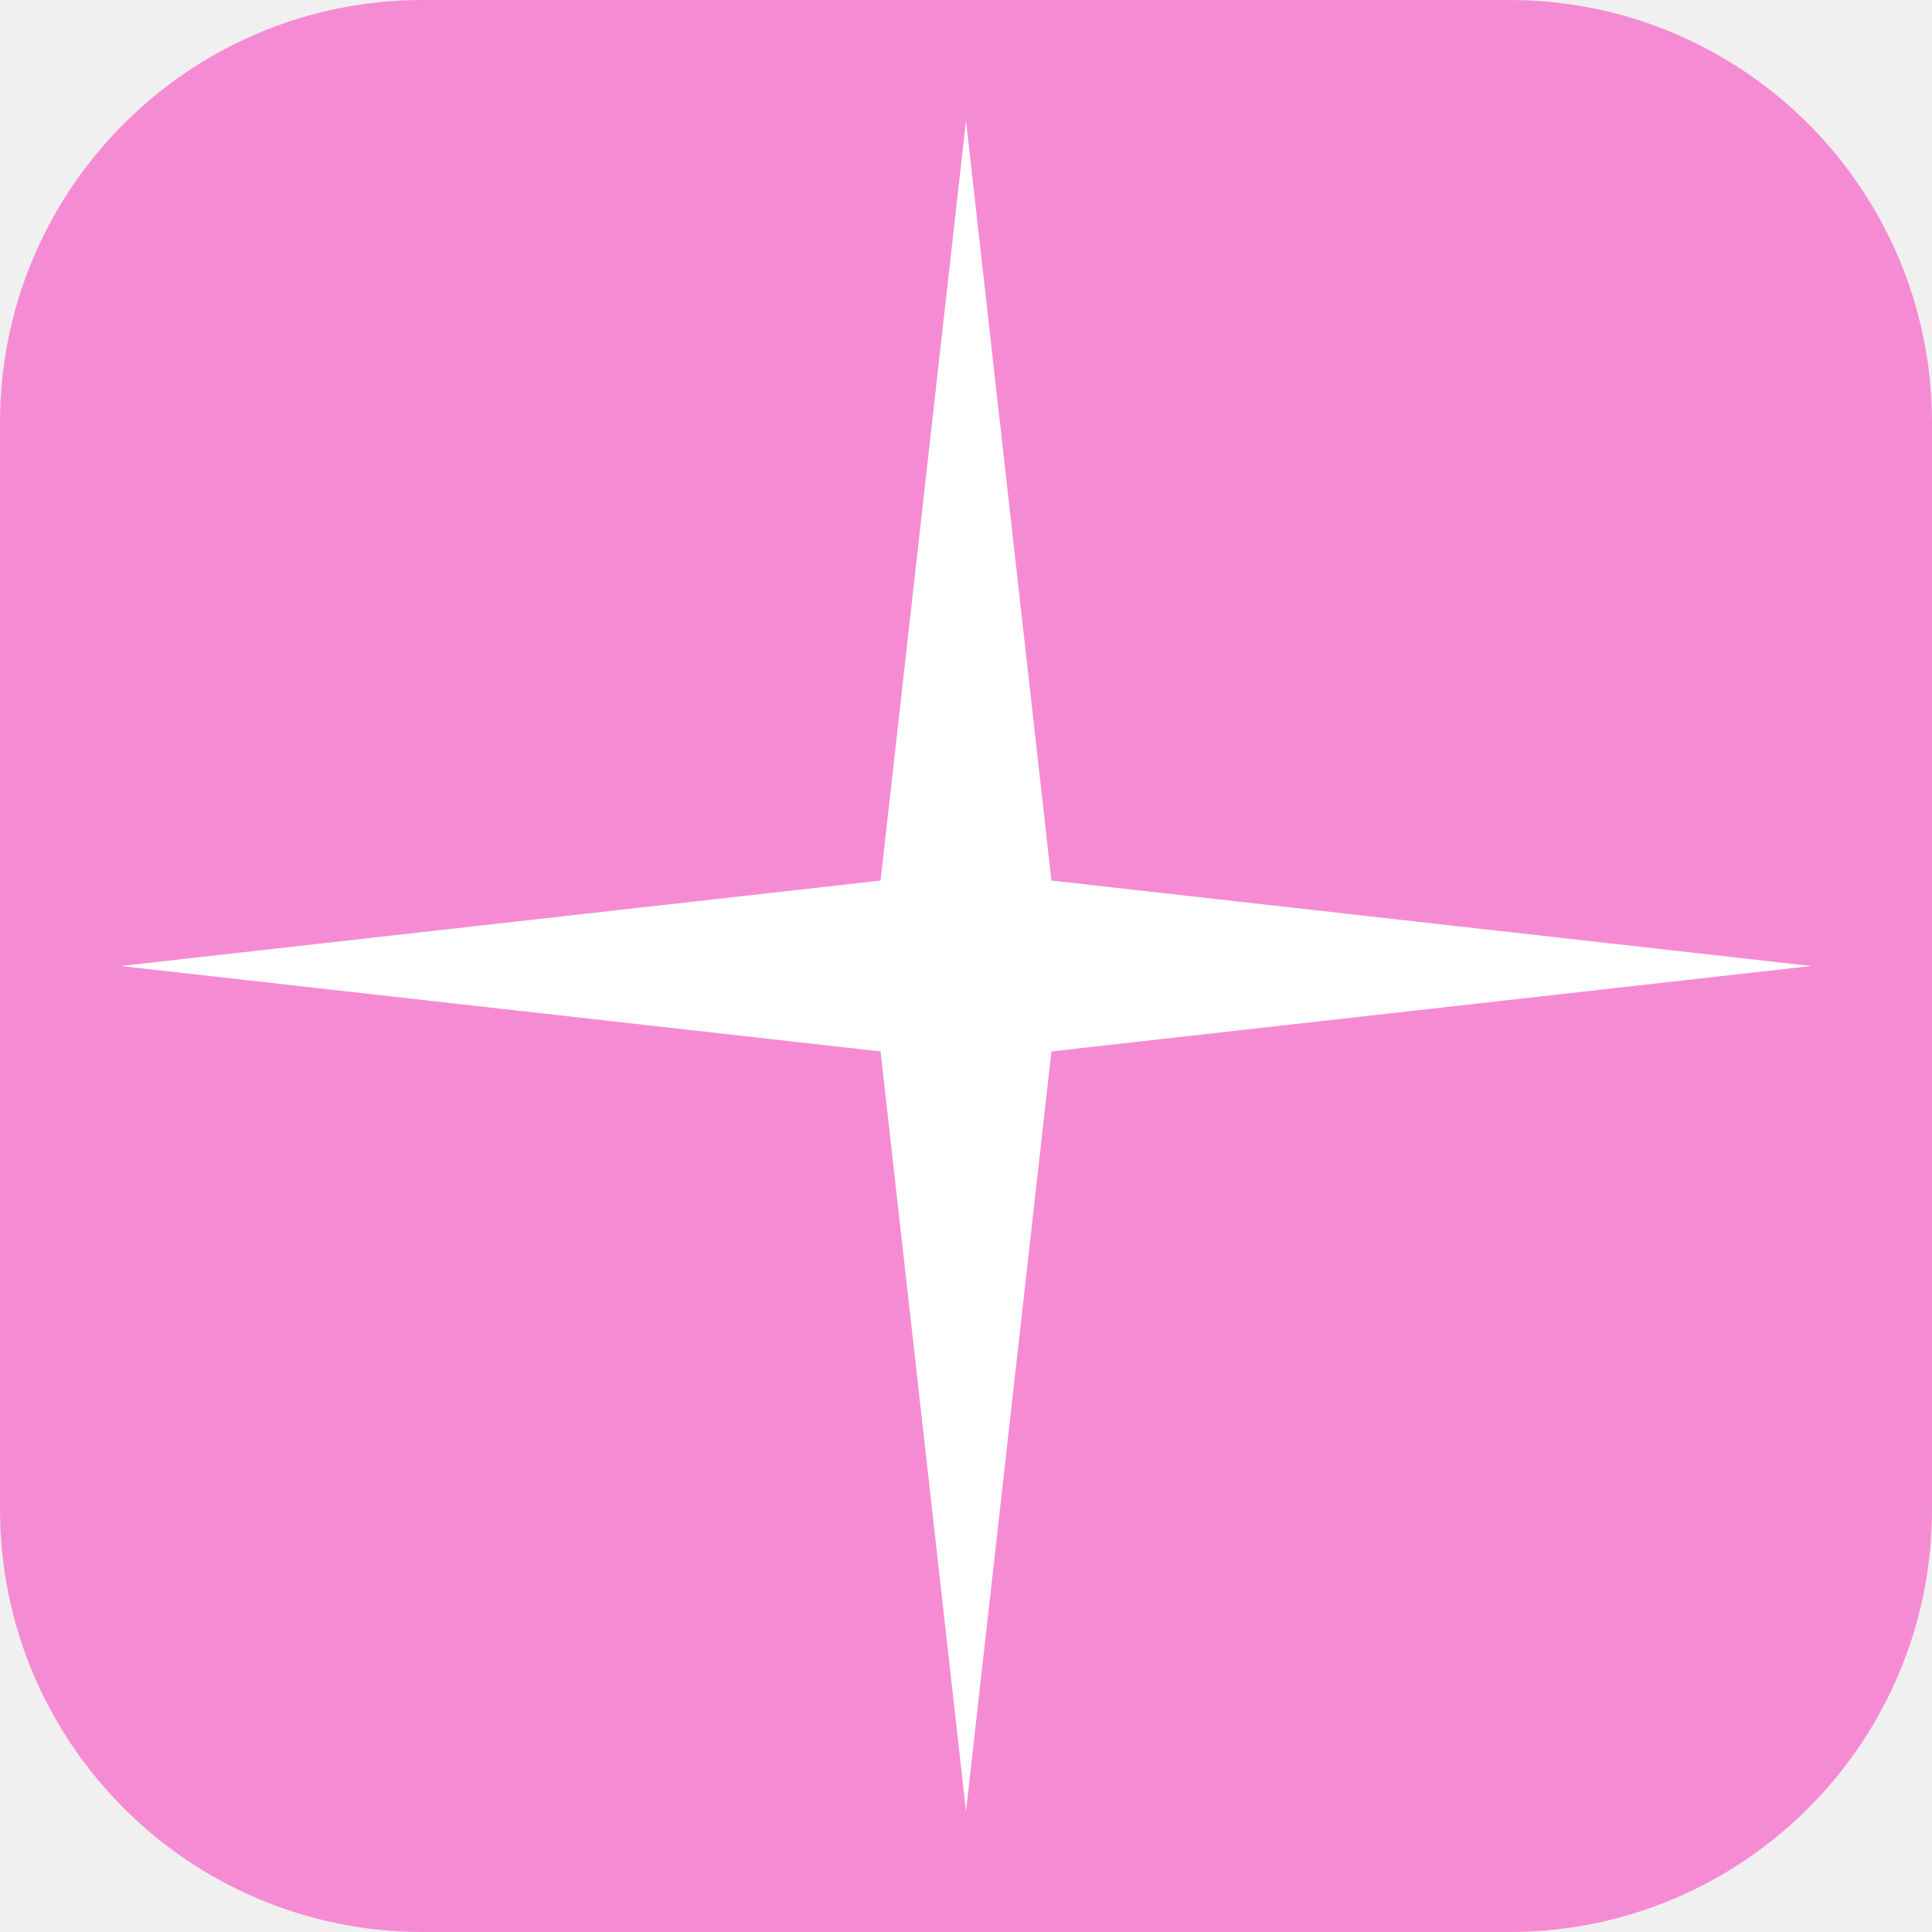
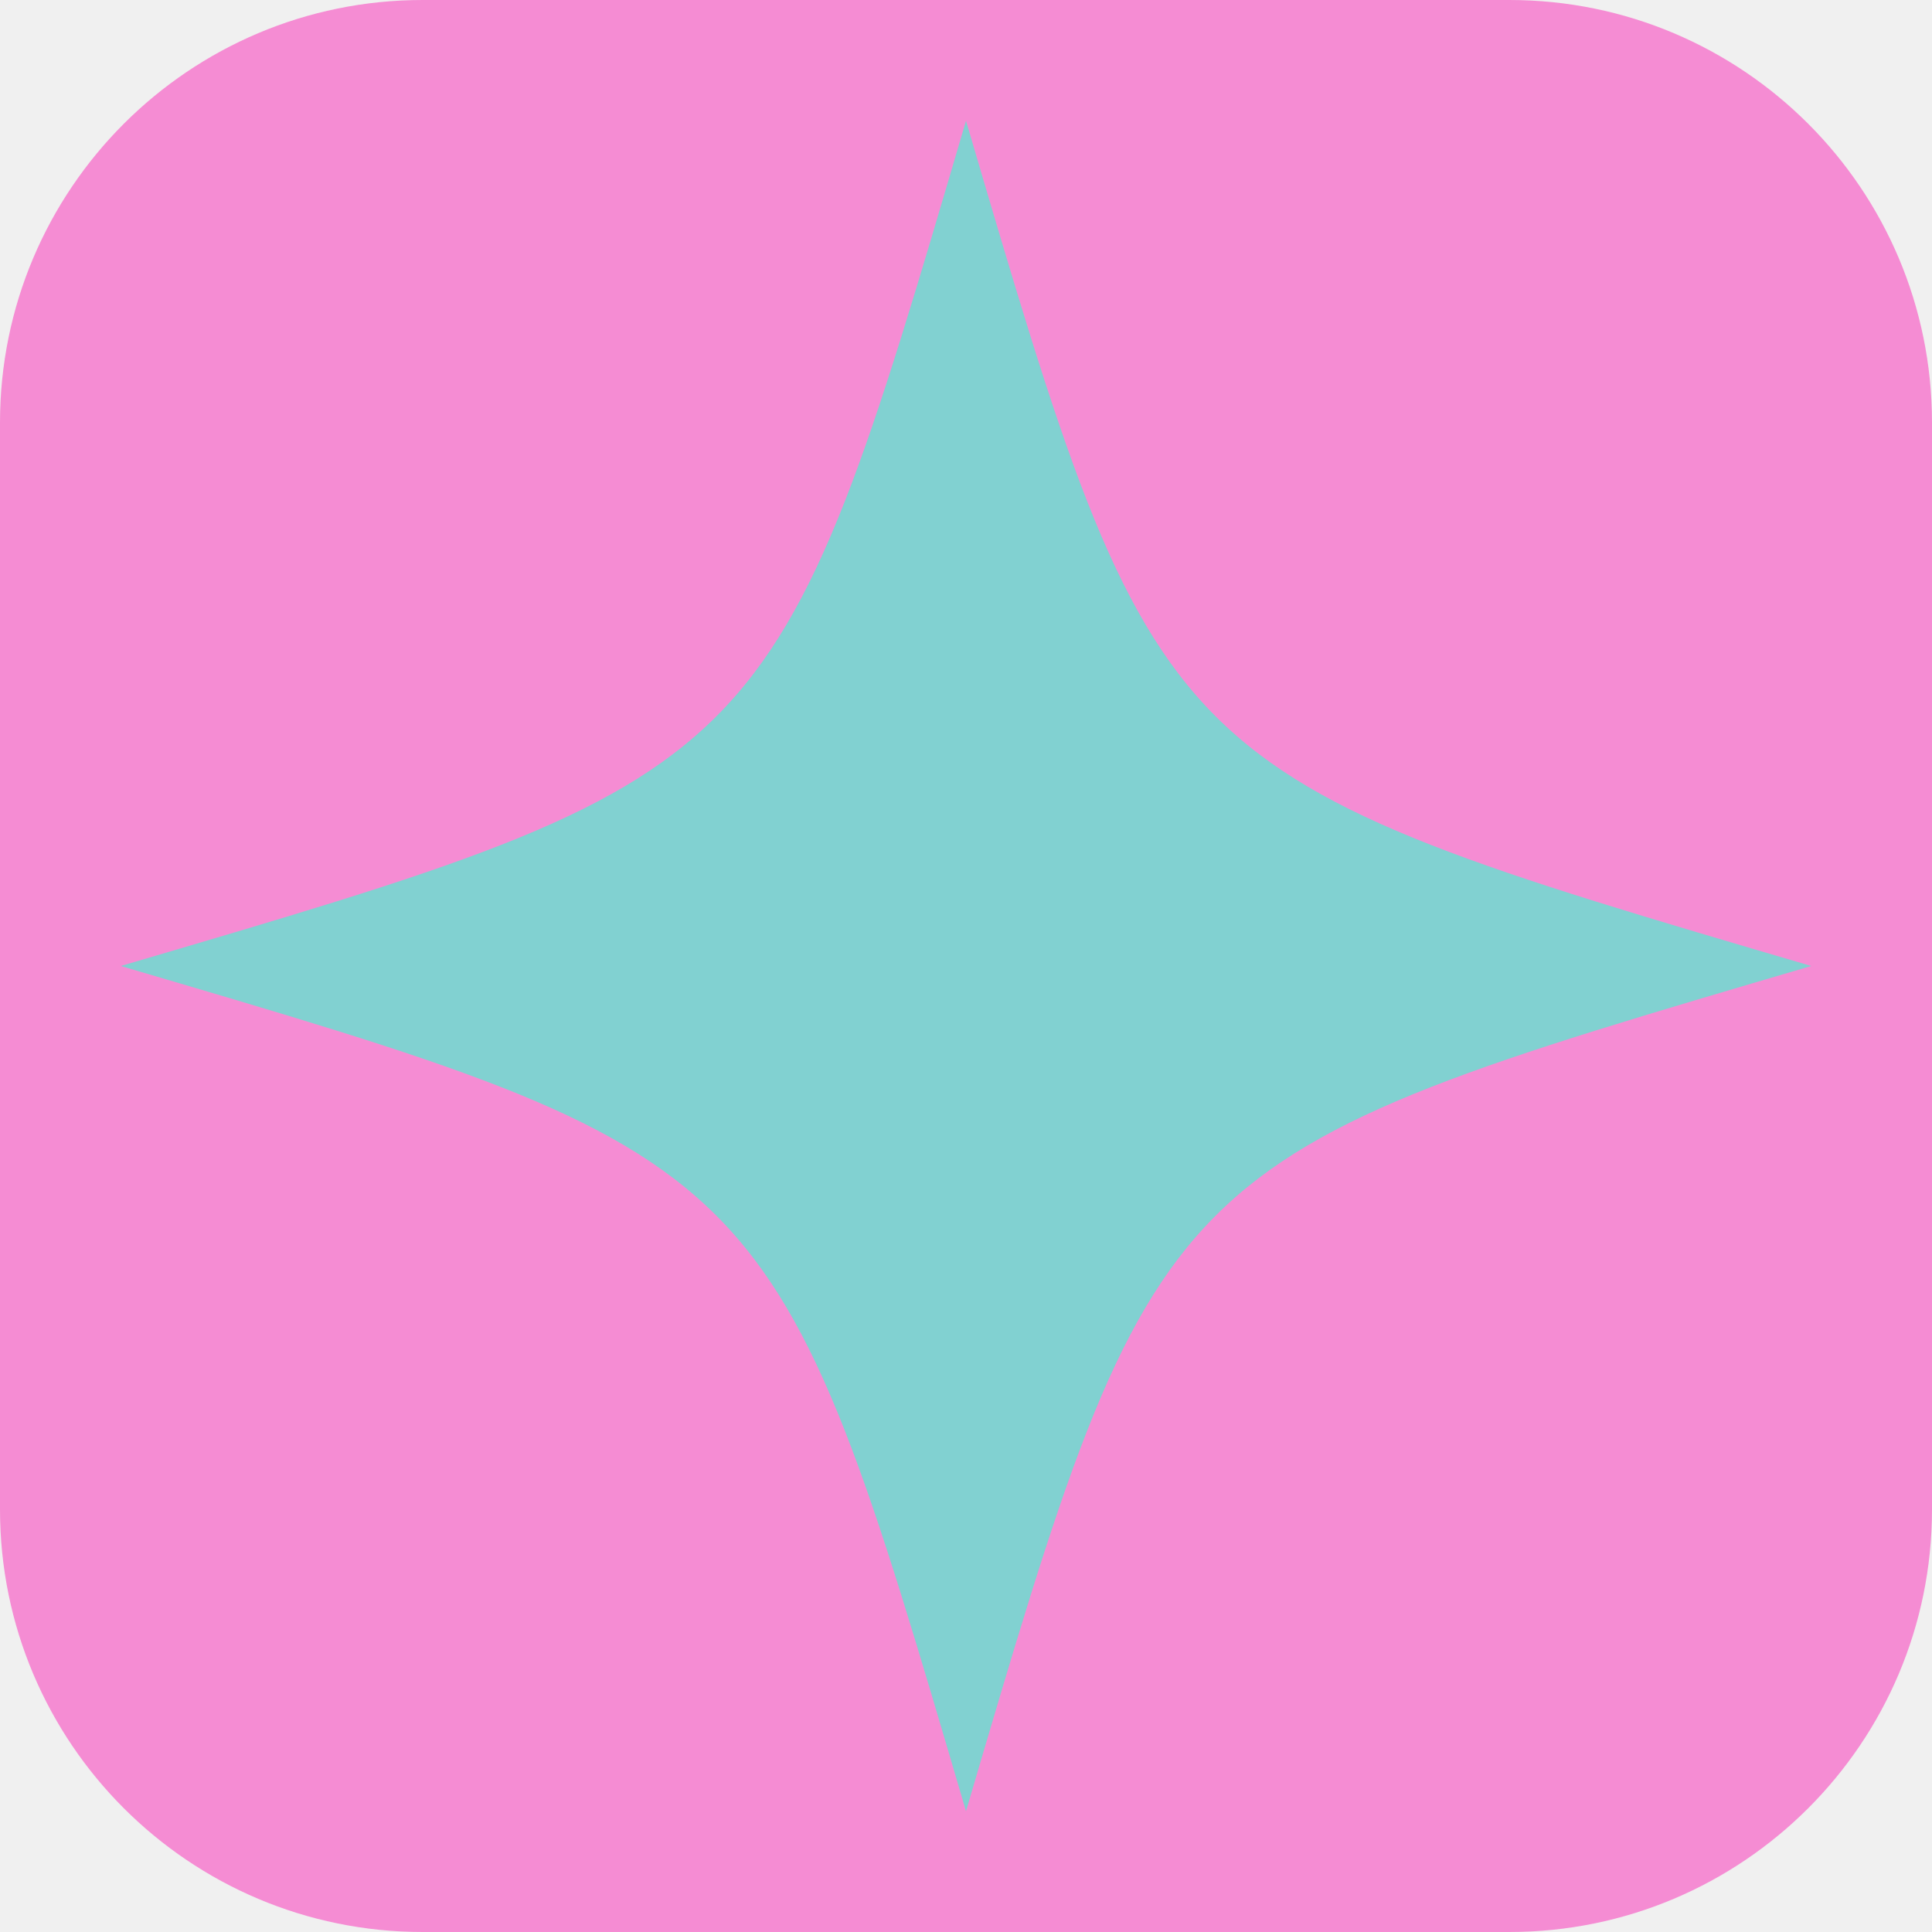
<svg xmlns="http://www.w3.org/2000/svg" viewBox="0 0 64 64" width="64" height="64">
  <rect x="0" y="0" width="64" height="64" rx="14" ry="14" fill="#F58CD3" />
-   <path d="M 32.00 4.00 L 34.83 29.17 L 60.00 32.00 L 34.83 34.83 L 32.00 60.00 L 29.17 34.83 L 4.00 32.00 L 29.17 29.17 Z" fill="#FFFFFF" />
+   <path d="M 32 4            C 38.36 25.64, 38.36 25.64, 60 32            C 38.36 38.36, 38.36 38.36, 32 60            C 25.64 38.36, 25.64 38.36, 4 32            C 25.64 25.64, 25.64 25.64, 32 4 Z" fill="#81D1D1" />
</svg>
